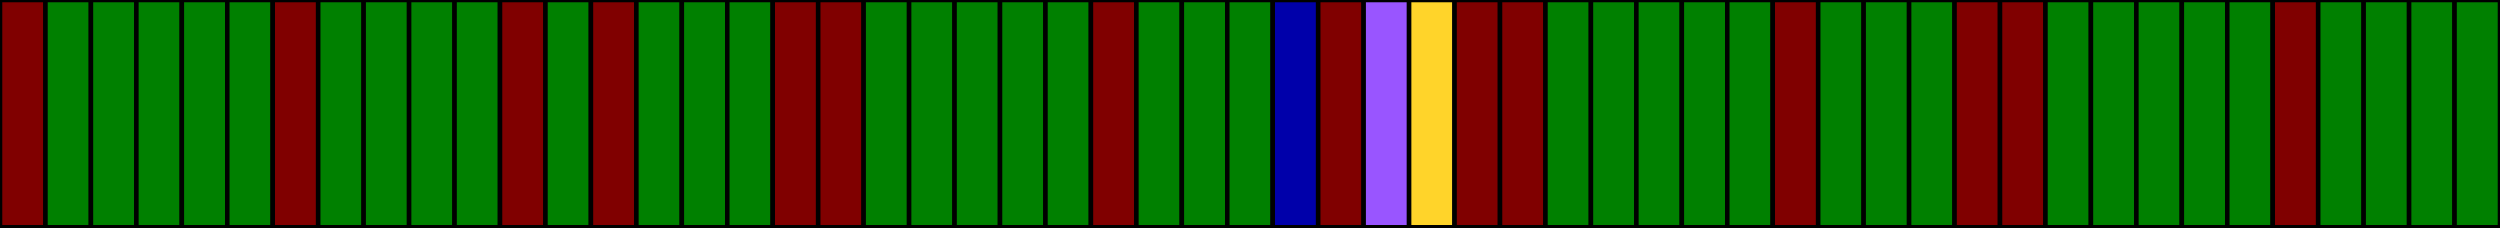
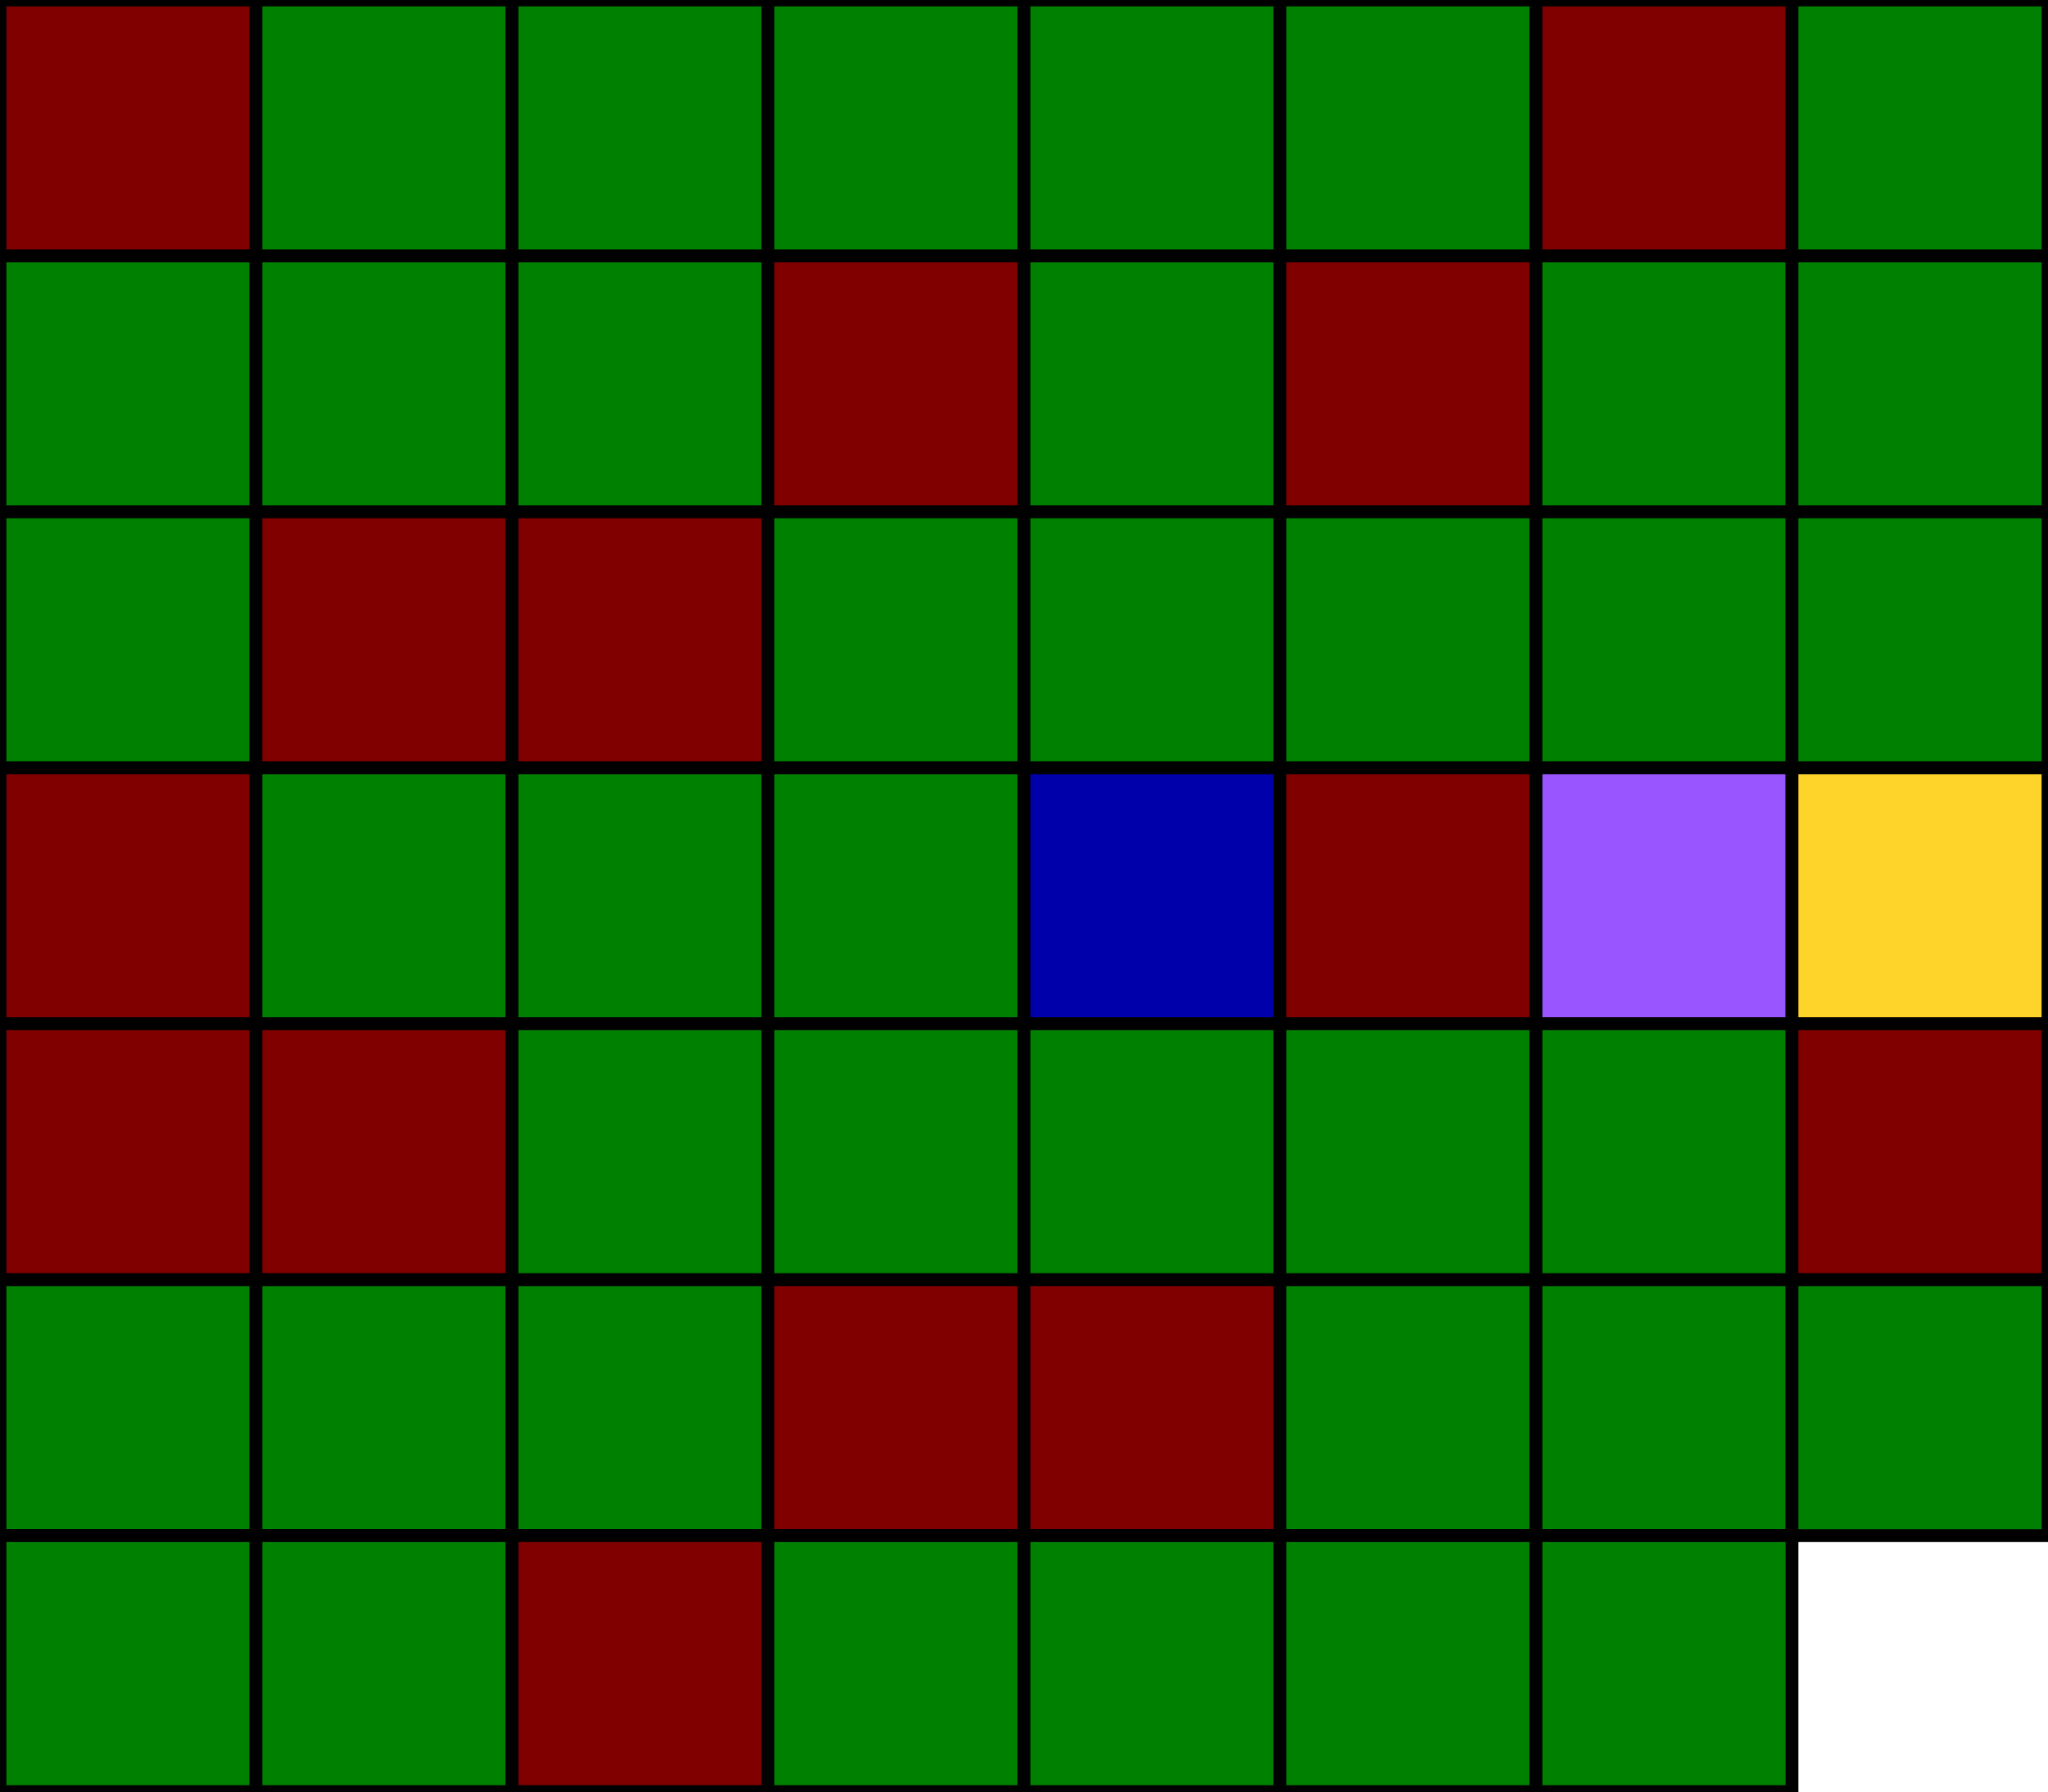
- <svg xmlns="http://www.w3.org/2000/svg" height="50" width="550">
-   <rect y="0" x="0" width="10" height="50" style="fill:#800000;fill-opacity:1;stroke:#000000;stroke-width:1;stroke-opacity:1" />
-   <rect y="0" x="10" width="10" height="50" style="fill:#008000;fill-opacity:1;stroke:#000000;stroke-width:1;stroke-opacity:1" />
-   <rect y="0" x="20" width="10" height="50" style="fill:#008000;fill-opacity:1;stroke:#000000;stroke-width:1;stroke-opacity:1" />
-   <rect y="0" x="30" width="10" height="50" style="fill:#008000;fill-opacity:1;stroke:#000000;stroke-width:1;stroke-opacity:1" />
-   <rect y="0" x="40" width="10" height="50" style="fill:#008000;fill-opacity:1;stroke:#000000;stroke-width:1;stroke-opacity:1" />
-   <rect y="0" x="50" width="10" height="50" style="fill:#008000;fill-opacity:1;stroke:#000000;stroke-width:1;stroke-opacity:1" />
-   <rect y="0" x="60" width="10" height="50" style="fill:#800000;fill-opacity:1;stroke:#000000;stroke-width:1;stroke-opacity:1" />
-   <rect y="0" x="70" width="10" height="50" style="fill:#008000;fill-opacity:1;stroke:#000000;stroke-width:1;stroke-opacity:1" />
-   <rect y="0" x="80" width="10" height="50" style="fill:#008000;fill-opacity:1;stroke:#000000;stroke-width:1;stroke-opacity:1" />
-   <rect y="0" x="90" width="10" height="50" style="fill:#008000;fill-opacity:1;stroke:#000000;stroke-width:1;stroke-opacity:1" />
-   <rect y="0" x="100" width="10" height="50" style="fill:#008000;fill-opacity:1;stroke:#000000;stroke-width:1;stroke-opacity:1" />
-   <rect y="0" x="110" width="10" height="50" style="fill:#800000;fill-opacity:1;stroke:#000000;stroke-width:1;stroke-opacity:1" />
-   <rect y="0" x="120" width="10" height="50" style="fill:#008000;fill-opacity:1;stroke:#000000;stroke-width:1;stroke-opacity:1" />
-   <rect y="0" x="130" width="10" height="50" style="fill:#800000;fill-opacity:1;stroke:#000000;stroke-width:1;stroke-opacity:1" />
-   <rect y="0" x="140" width="10" height="50" style="fill:#008000;fill-opacity:1;stroke:#000000;stroke-width:1;stroke-opacity:1" />
-   <rect y="0" x="150" width="10" height="50" style="fill:#008000;fill-opacity:1;stroke:#000000;stroke-width:1;stroke-opacity:1" />
-   <rect y="0" x="160" width="10" height="50" style="fill:#008000;fill-opacity:1;stroke:#000000;stroke-width:1;stroke-opacity:1" />
-   <rect y="0" x="170" width="10" height="50" style="fill:#800000;fill-opacity:1;stroke:#000000;stroke-width:1;stroke-opacity:1" />
-   <rect y="0" x="180" width="10" height="50" style="fill:#800000;fill-opacity:1;stroke:#000000;stroke-width:1;stroke-opacity:1" />
-   <rect y="0" x="190" width="10" height="50" style="fill:#008000;fill-opacity:1;stroke:#000000;stroke-width:1;stroke-opacity:1" />
-   <rect y="0" x="200" width="10" height="50" style="fill:#008000;fill-opacity:1;stroke:#000000;stroke-width:1;stroke-opacity:1" />
-   <rect y="0" x="210" width="10" height="50" style="fill:#008000;fill-opacity:1;stroke:#000000;stroke-width:1;stroke-opacity:1" />
-   <rect y="0" x="220" width="10" height="50" style="fill:#008000;fill-opacity:1;stroke:#000000;stroke-width:1;stroke-opacity:1" />
-   <rect y="0" x="230" width="10" height="50" style="fill:#008000;fill-opacity:1;stroke:#000000;stroke-width:1;stroke-opacity:1" />
-   <rect y="0" x="240" width="10" height="50" style="fill:#800000;fill-opacity:1;stroke:#000000;stroke-width:1;stroke-opacity:1" />
-   <rect y="0" x="250" width="10" height="50" style="fill:#008000;fill-opacity:1;stroke:#000000;stroke-width:1;stroke-opacity:1" />
-   <rect y="0" x="260" width="10" height="50" style="fill:#008000;fill-opacity:1;stroke:#000000;stroke-width:1;stroke-opacity:1" />
-   <rect y="0" x="270" width="10" height="50" style="fill:#008000;fill-opacity:1;stroke:#000000;stroke-width:1;stroke-opacity:1" />
-   <rect y="0" x="280" width="10" height="50" style="fill:#0000AA;fill-opacity:1;stroke:#000000;stroke-width:1;stroke-opacity:1" />
-   <rect y="0" x="290" width="10" height="50" style="fill:#800000;fill-opacity:1;stroke:#000000;stroke-width:1;stroke-opacity:1" />
-   <rect y="0" x="300" width="10" height="50" style="fill:#9955FF;fill-opacity:1;stroke:#000000;stroke-width:1;stroke-opacity:1" />
-   <rect y="0" x="310" width="10" height="50" style="fill:#ffd42a;fill-opacity:1;stroke:#000000;stroke-width:1;stroke-opacity:1" />
-   <rect y="0" x="320" width="10" height="50" style="fill:#800000;fill-opacity:1;stroke:#000000;stroke-width:1;stroke-opacity:1" />
-   <rect y="0" x="330" width="10" height="50" style="fill:#800000;fill-opacity:1;stroke:#000000;stroke-width:1;stroke-opacity:1" />
-   <rect y="0" x="340" width="10" height="50" style="fill:#008000;fill-opacity:1;stroke:#000000;stroke-width:1;stroke-opacity:1" />
-   <rect y="0" x="350" width="10" height="50" style="fill:#008000;fill-opacity:1;stroke:#000000;stroke-width:1;stroke-opacity:1" />
-   <rect y="0" x="360" width="10" height="50" style="fill:#008000;fill-opacity:1;stroke:#000000;stroke-width:1;stroke-opacity:1" />
-   <rect y="0" x="370" width="10" height="50" style="fill:#008000;fill-opacity:1;stroke:#000000;stroke-width:1;stroke-opacity:1" />
-   <rect y="0" x="380" width="10" height="50" style="fill:#008000;fill-opacity:1;stroke:#000000;stroke-width:1;stroke-opacity:1" />
-   <rect y="0" x="390" width="10" height="50" style="fill:#800000;fill-opacity:1;stroke:#000000;stroke-width:1;stroke-opacity:1" />
-   <rect y="0" x="400" width="10" height="50" style="fill:#008000;fill-opacity:1;stroke:#000000;stroke-width:1;stroke-opacity:1" />
-   <rect y="0" x="410" width="10" height="50" style="fill:#008000;fill-opacity:1;stroke:#000000;stroke-width:1;stroke-opacity:1" />
-   <rect y="0" x="420" width="10" height="50" style="fill:#008000;fill-opacity:1;stroke:#000000;stroke-width:1;stroke-opacity:1" />
-   <rect y="0" x="430" width="10" height="50" style="fill:#800000;fill-opacity:1;stroke:#000000;stroke-width:1;stroke-opacity:1" />
-   <rect y="0" x="440" width="10" height="50" style="fill:#800000;fill-opacity:1;stroke:#000000;stroke-width:1;stroke-opacity:1" />
-   <rect y="0" x="450" width="10" height="50" style="fill:#008000;fill-opacity:1;stroke:#000000;stroke-width:1;stroke-opacity:1" />
-   <rect y="0" x="460" width="10" height="50" style="fill:#008000;fill-opacity:1;stroke:#000000;stroke-width:1;stroke-opacity:1" />
-   <rect y="0" x="470" width="10" height="50" style="fill:#008000;fill-opacity:1;stroke:#000000;stroke-width:1;stroke-opacity:1" />
-   <rect y="0" x="480" width="10" height="50" style="fill:#008000;fill-opacity:1;stroke:#000000;stroke-width:1;stroke-opacity:1" />
-   <rect y="0" x="490" width="10" height="50" style="fill:#008000;fill-opacity:1;stroke:#000000;stroke-width:1;stroke-opacity:1" />
-   <rect y="0" x="500" width="10" height="50" style="fill:#800000;fill-opacity:1;stroke:#000000;stroke-width:1;stroke-opacity:1" />
-   <rect y="0" x="510" width="10" height="50" style="fill:#008000;fill-opacity:1;stroke:#000000;stroke-width:1;stroke-opacity:1" />
-   <rect y="0" x="520" width="10" height="50" style="fill:#008000;fill-opacity:1;stroke:#000000;stroke-width:1;stroke-opacity:1" />
-   <rect y="0" x="530" width="10" height="50" style="fill:#008000;fill-opacity:1;stroke:#000000;stroke-width:1;stroke-opacity:1" />
-   <rect y="0" x="540" width="10" height="50" style="fill:#008000;fill-opacity:1;stroke:#000000;stroke-width:1;stroke-opacity:1" />
+ <svg xmlns="http://www.w3.org/2000/svg" height="140" width="160">
+   <rect y="0" x="0" width="20" height="20" style="fill:#800000;fill-opacity:1;stroke:#000000;stroke-width:1;stroke-opacity:1" />
+   <rect y="0" x="20" width="20" height="20" style="fill:#008000;fill-opacity:1;stroke:#000000;stroke-width:1;stroke-opacity:1" />
+   <rect y="0" x="40" width="20" height="20" style="fill:#008000;fill-opacity:1;stroke:#000000;stroke-width:1;stroke-opacity:1" />
+   <rect y="0" x="60" width="20" height="20" style="fill:#008000;fill-opacity:1;stroke:#000000;stroke-width:1;stroke-opacity:1" />
+   <rect y="0" x="80" width="20" height="20" style="fill:#008000;fill-opacity:1;stroke:#000000;stroke-width:1;stroke-opacity:1" />
+   <rect y="0" x="100" width="20" height="20" style="fill:#008000;fill-opacity:1;stroke:#000000;stroke-width:1;stroke-opacity:1" />
+   <rect y="0" x="120" width="20" height="20" style="fill:#800000;fill-opacity:1;stroke:#000000;stroke-width:1;stroke-opacity:1" />
+   <rect y="0" x="140" width="20" height="20" style="fill:#008000;fill-opacity:1;stroke:#000000;stroke-width:1;stroke-opacity:1" />
+   <rect y="20" x="0" width="20" height="20" style="fill:#008000;fill-opacity:1;stroke:#000000;stroke-width:1;stroke-opacity:1" />
+   <rect y="20" x="20" width="20" height="20" style="fill:#008000;fill-opacity:1;stroke:#000000;stroke-width:1;stroke-opacity:1" />
+   <rect y="20" x="40" width="20" height="20" style="fill:#008000;fill-opacity:1;stroke:#000000;stroke-width:1;stroke-opacity:1" />
+   <rect y="20" x="60" width="20" height="20" style="fill:#800000;fill-opacity:1;stroke:#000000;stroke-width:1;stroke-opacity:1" />
+   <rect y="20" x="80" width="20" height="20" style="fill:#008000;fill-opacity:1;stroke:#000000;stroke-width:1;stroke-opacity:1" />
+   <rect y="20" x="100" width="20" height="20" style="fill:#800000;fill-opacity:1;stroke:#000000;stroke-width:1;stroke-opacity:1" />
+   <rect y="20" x="120" width="20" height="20" style="fill:#008000;fill-opacity:1;stroke:#000000;stroke-width:1;stroke-opacity:1" />
+   <rect y="20" x="140" width="20" height="20" style="fill:#008000;fill-opacity:1;stroke:#000000;stroke-width:1;stroke-opacity:1" />
+   <rect y="40" x="0" width="20" height="20" style="fill:#008000;fill-opacity:1;stroke:#000000;stroke-width:1;stroke-opacity:1" />
+   <rect y="40" x="20" width="20" height="20" style="fill:#800000;fill-opacity:1;stroke:#000000;stroke-width:1;stroke-opacity:1" />
+   <rect y="40" x="40" width="20" height="20" style="fill:#800000;fill-opacity:1;stroke:#000000;stroke-width:1;stroke-opacity:1" />
+   <rect y="40" x="60" width="20" height="20" style="fill:#008000;fill-opacity:1;stroke:#000000;stroke-width:1;stroke-opacity:1" />
+   <rect y="40" x="80" width="20" height="20" style="fill:#008000;fill-opacity:1;stroke:#000000;stroke-width:1;stroke-opacity:1" />
+   <rect y="40" x="100" width="20" height="20" style="fill:#008000;fill-opacity:1;stroke:#000000;stroke-width:1;stroke-opacity:1" />
+   <rect y="40" x="120" width="20" height="20" style="fill:#008000;fill-opacity:1;stroke:#000000;stroke-width:1;stroke-opacity:1" />
+   <rect y="40" x="140" width="20" height="20" style="fill:#008000;fill-opacity:1;stroke:#000000;stroke-width:1;stroke-opacity:1" />
+   <rect y="60" x="0" width="20" height="20" style="fill:#800000;fill-opacity:1;stroke:#000000;stroke-width:1;stroke-opacity:1" />
+   <rect y="60" x="20" width="20" height="20" style="fill:#008000;fill-opacity:1;stroke:#000000;stroke-width:1;stroke-opacity:1" />
+   <rect y="60" x="40" width="20" height="20" style="fill:#008000;fill-opacity:1;stroke:#000000;stroke-width:1;stroke-opacity:1" />
+   <rect y="60" x="60" width="20" height="20" style="fill:#008000;fill-opacity:1;stroke:#000000;stroke-width:1;stroke-opacity:1" />
+   <rect y="60" x="80" width="20" height="20" style="fill:#0000AA;fill-opacity:1;stroke:#000000;stroke-width:1;stroke-opacity:1" />
+   <rect y="60" x="100" width="20" height="20" style="fill:#800000;fill-opacity:1;stroke:#000000;stroke-width:1;stroke-opacity:1" />
+   <rect y="60" x="120" width="20" height="20" style="fill:#9955FF;fill-opacity:1;stroke:#000000;stroke-width:1;stroke-opacity:1" />
+   <rect y="60" x="140" width="20" height="20" style="fill:#ffd42a;fill-opacity:1;stroke:#000000;stroke-width:1;stroke-opacity:1" />
+   <rect y="80" x="0" width="20" height="20" style="fill:#800000;fill-opacity:1;stroke:#000000;stroke-width:1;stroke-opacity:1" />
+   <rect y="80" x="20" width="20" height="20" style="fill:#800000;fill-opacity:1;stroke:#000000;stroke-width:1;stroke-opacity:1" />
+   <rect y="80" x="40" width="20" height="20" style="fill:#008000;fill-opacity:1;stroke:#000000;stroke-width:1;stroke-opacity:1" />
+   <rect y="80" x="60" width="20" height="20" style="fill:#008000;fill-opacity:1;stroke:#000000;stroke-width:1;stroke-opacity:1" />
+   <rect y="80" x="80" width="20" height="20" style="fill:#008000;fill-opacity:1;stroke:#000000;stroke-width:1;stroke-opacity:1" />
+   <rect y="80" x="100" width="20" height="20" style="fill:#008000;fill-opacity:1;stroke:#000000;stroke-width:1;stroke-opacity:1" />
+   <rect y="80" x="120" width="20" height="20" style="fill:#008000;fill-opacity:1;stroke:#000000;stroke-width:1;stroke-opacity:1" />
+   <rect y="80" x="140" width="20" height="20" style="fill:#800000;fill-opacity:1;stroke:#000000;stroke-width:1;stroke-opacity:1" />
+   <rect y="100" x="0" width="20" height="20" style="fill:#008000;fill-opacity:1;stroke:#000000;stroke-width:1;stroke-opacity:1" />
+   <rect y="100" x="20" width="20" height="20" style="fill:#008000;fill-opacity:1;stroke:#000000;stroke-width:1;stroke-opacity:1" />
+   <rect y="100" x="40" width="20" height="20" style="fill:#008000;fill-opacity:1;stroke:#000000;stroke-width:1;stroke-opacity:1" />
+   <rect y="100" x="60" width="20" height="20" style="fill:#800000;fill-opacity:1;stroke:#000000;stroke-width:1;stroke-opacity:1" />
+   <rect y="100" x="80" width="20" height="20" style="fill:#800000;fill-opacity:1;stroke:#000000;stroke-width:1;stroke-opacity:1" />
+   <rect y="100" x="100" width="20" height="20" style="fill:#008000;fill-opacity:1;stroke:#000000;stroke-width:1;stroke-opacity:1" />
+   <rect y="100" x="120" width="20" height="20" style="fill:#008000;fill-opacity:1;stroke:#000000;stroke-width:1;stroke-opacity:1" />
+   <rect y="100" x="140" width="20" height="20" style="fill:#008000;fill-opacity:1;stroke:#000000;stroke-width:1;stroke-opacity:1" />
+   <rect y="120" x="0" width="20" height="20" style="fill:#008000;fill-opacity:1;stroke:#000000;stroke-width:1;stroke-opacity:1" />
+   <rect y="120" x="20" width="20" height="20" style="fill:#008000;fill-opacity:1;stroke:#000000;stroke-width:1;stroke-opacity:1" />
+   <rect y="120" x="40" width="20" height="20" style="fill:#800000;fill-opacity:1;stroke:#000000;stroke-width:1;stroke-opacity:1" />
+   <rect y="120" x="60" width="20" height="20" style="fill:#008000;fill-opacity:1;stroke:#000000;stroke-width:1;stroke-opacity:1" />
+   <rect y="120" x="80" width="20" height="20" style="fill:#008000;fill-opacity:1;stroke:#000000;stroke-width:1;stroke-opacity:1" />
+   <rect y="120" x="100" width="20" height="20" style="fill:#008000;fill-opacity:1;stroke:#000000;stroke-width:1;stroke-opacity:1" />
+   <rect y="120" x="120" width="20" height="20" style="fill:#008000;fill-opacity:1;stroke:#000000;stroke-width:1;stroke-opacity:1" />
</svg>
